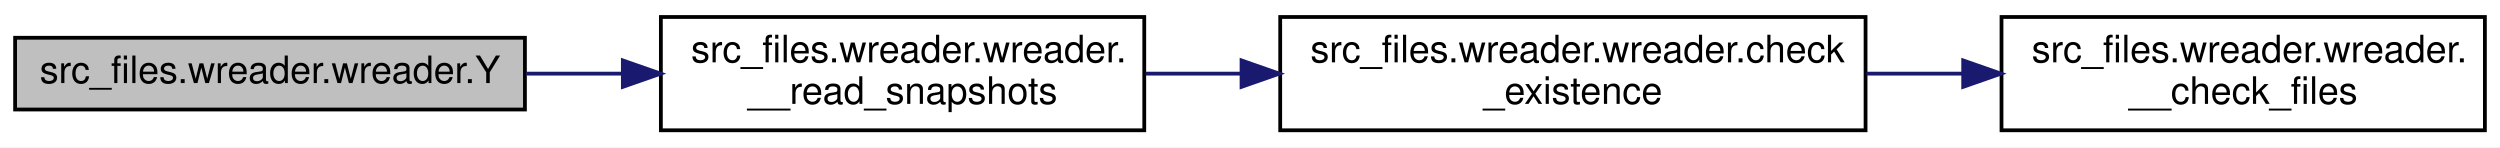
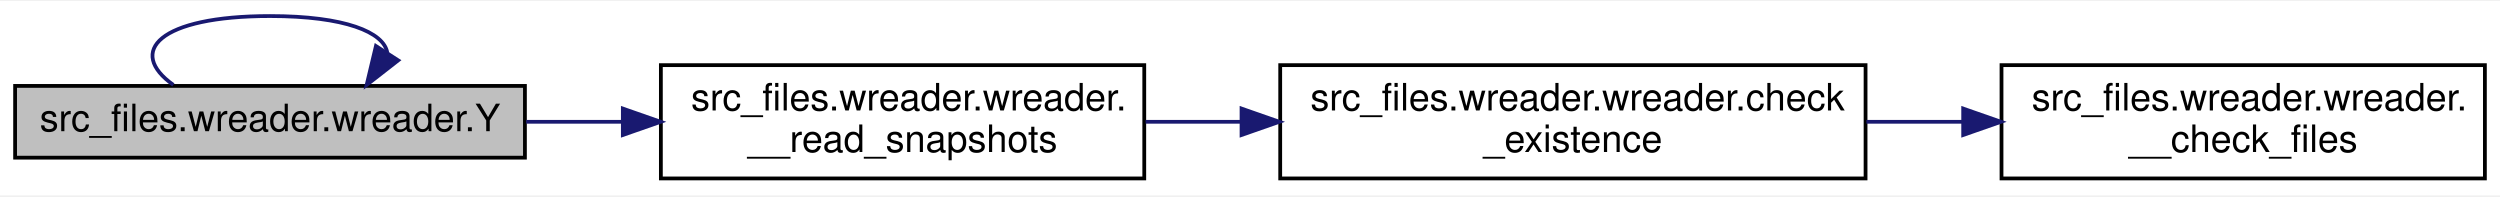
- <svg xmlns="http://www.w3.org/2000/svg" xmlns:xlink="http://www.w3.org/1999/xlink" width="662pt" height="39pt" viewBox="0.00 0.00 662.00 39.00">
-   <g id="graph0" class="graph" transform="scale(1 1) rotate(0) translate(4 35)">
-     <polygon fill="white" stroke="transparent" points="-4,4 -4,-35 658,-35 658,4 -4,4" />
+ <svg xmlns="http://www.w3.org/2000/svg" xmlns:xlink="http://www.w3.org/1999/xlink" width="662pt" height="52pt" viewBox="0.00 0.00 662.00 51.50">
+   <g id="graph0" class="graph" transform="scale(1 1) rotate(0) translate(4 47.5)">
+     <polygon fill="white" stroke="transparent" points="-4,4 -4,-47.5 658,-47.5 658,4 -4,4" />
    <g id="node1" class="node">
      <g id="a_node1">
        <a xlink:title=" ">
          <polygon fill="#bfbfbf" stroke="black" points="0,-6 0,-25 135,-25 135,-6 0,-6" />
          <text text-anchor="middle" x="67.5" y="-13" font-family="Helvetica,sans-Serif" font-size="10.00">src_files.wreader.wreader.Y</text>
        </a>
      </g>
+     </g>
+     <g id="edge4" class="edge">
+       <path fill="none" stroke="midnightblue" d="M41.91,-25.26C29.47,-34.07 38,-43.5 67.5,-43.5 87.32,-43.5 97.68,-39.24 98.56,-33.77" />
+       <polygon fill="midnightblue" stroke="midnightblue" points="101.44,-31.77 93.09,-25.26 95.55,-35.56 101.44,-31.77" />
    </g>
    <g id="node2" class="node">
      <g id="a_node2">
        <a xlink:href="classsrc__files_1_1wreader_1_1wreader.html#a2f6c8d27b3383c5e072291ed76f6f028" target="_top" xlink:title=" ">
          <polygon fill="white" stroke="black" points="171,-0.5 171,-30.5 299,-30.5 299,-0.5 171,-0.5" />
          <text text-anchor="start" x="179" y="-18.5" font-family="Helvetica,sans-Serif" font-size="10.00">src_files.wreader.wreader.</text>
          <text text-anchor="middle" x="235" y="-7.5" font-family="Helvetica,sans-Serif" font-size="10.00">__read_snapshots</text>
        </a>
      </g>
    </g>
    <g id="edge1" class="edge">
      <path fill="none" stroke="midnightblue" d="M135.34,-15.5C143.69,-15.5 152.27,-15.5 160.72,-15.5" />
      <polygon fill="midnightblue" stroke="midnightblue" points="160.93,-19 170.93,-15.5 160.93,-12 160.93,-19" />
    </g>
    <g id="node3" class="node">
      <g id="a_node3">
        <a xlink:href="classsrc__files_1_1wreader_1_1wreader.html#a6cc2d629d39d6f1c36f484c8718449e0" target="_top" xlink:title=" ">
          <polygon fill="white" stroke="black" points="335,-0.5 335,-30.5 490,-30.5 490,-0.5 335,-0.5" />
          <text text-anchor="start" x="343" y="-18.5" font-family="Helvetica,sans-Serif" font-size="10.00">src_files.wreader.wreader.check</text>
          <text text-anchor="middle" x="412.5" y="-7.5" font-family="Helvetica,sans-Serif" font-size="10.00">_existence</text>
        </a>
      </g>
    </g>
    <g id="edge2" class="edge">
      <path fill="none" stroke="midnightblue" d="M299.36,-15.5C307.62,-15.5 316.19,-15.5 324.74,-15.5" />
      <polygon fill="midnightblue" stroke="midnightblue" points="324.76,-19 334.76,-15.5 324.76,-12 324.76,-19" />
    </g>
    <g id="node4" class="node">
      <g id="a_node4">
        <a xlink:href="classsrc__files_1_1wreader_1_1wreader.html#ad7decec8890f297e25512ecb6fea313a" target="_top" xlink:title=" ">
          <polygon fill="white" stroke="black" points="526,-0.5 526,-30.5 654,-30.5 654,-0.5 526,-0.5" />
          <text text-anchor="start" x="534" y="-18.5" font-family="Helvetica,sans-Serif" font-size="10.00">src_files.wreader.wreader.</text>
          <text text-anchor="middle" x="590" y="-7.5" font-family="Helvetica,sans-Serif" font-size="10.00">__check_files</text>
        </a>
      </g>
    </g>
    <g id="edge3" class="edge">
      <path fill="none" stroke="midnightblue" d="M490.22,-15.5C498.68,-15.5 507.28,-15.5 515.69,-15.5" />
      <polygon fill="midnightblue" stroke="midnightblue" points="515.85,-19 525.85,-15.5 515.85,-12 515.85,-19" />
    </g>
  </g>
</svg>
